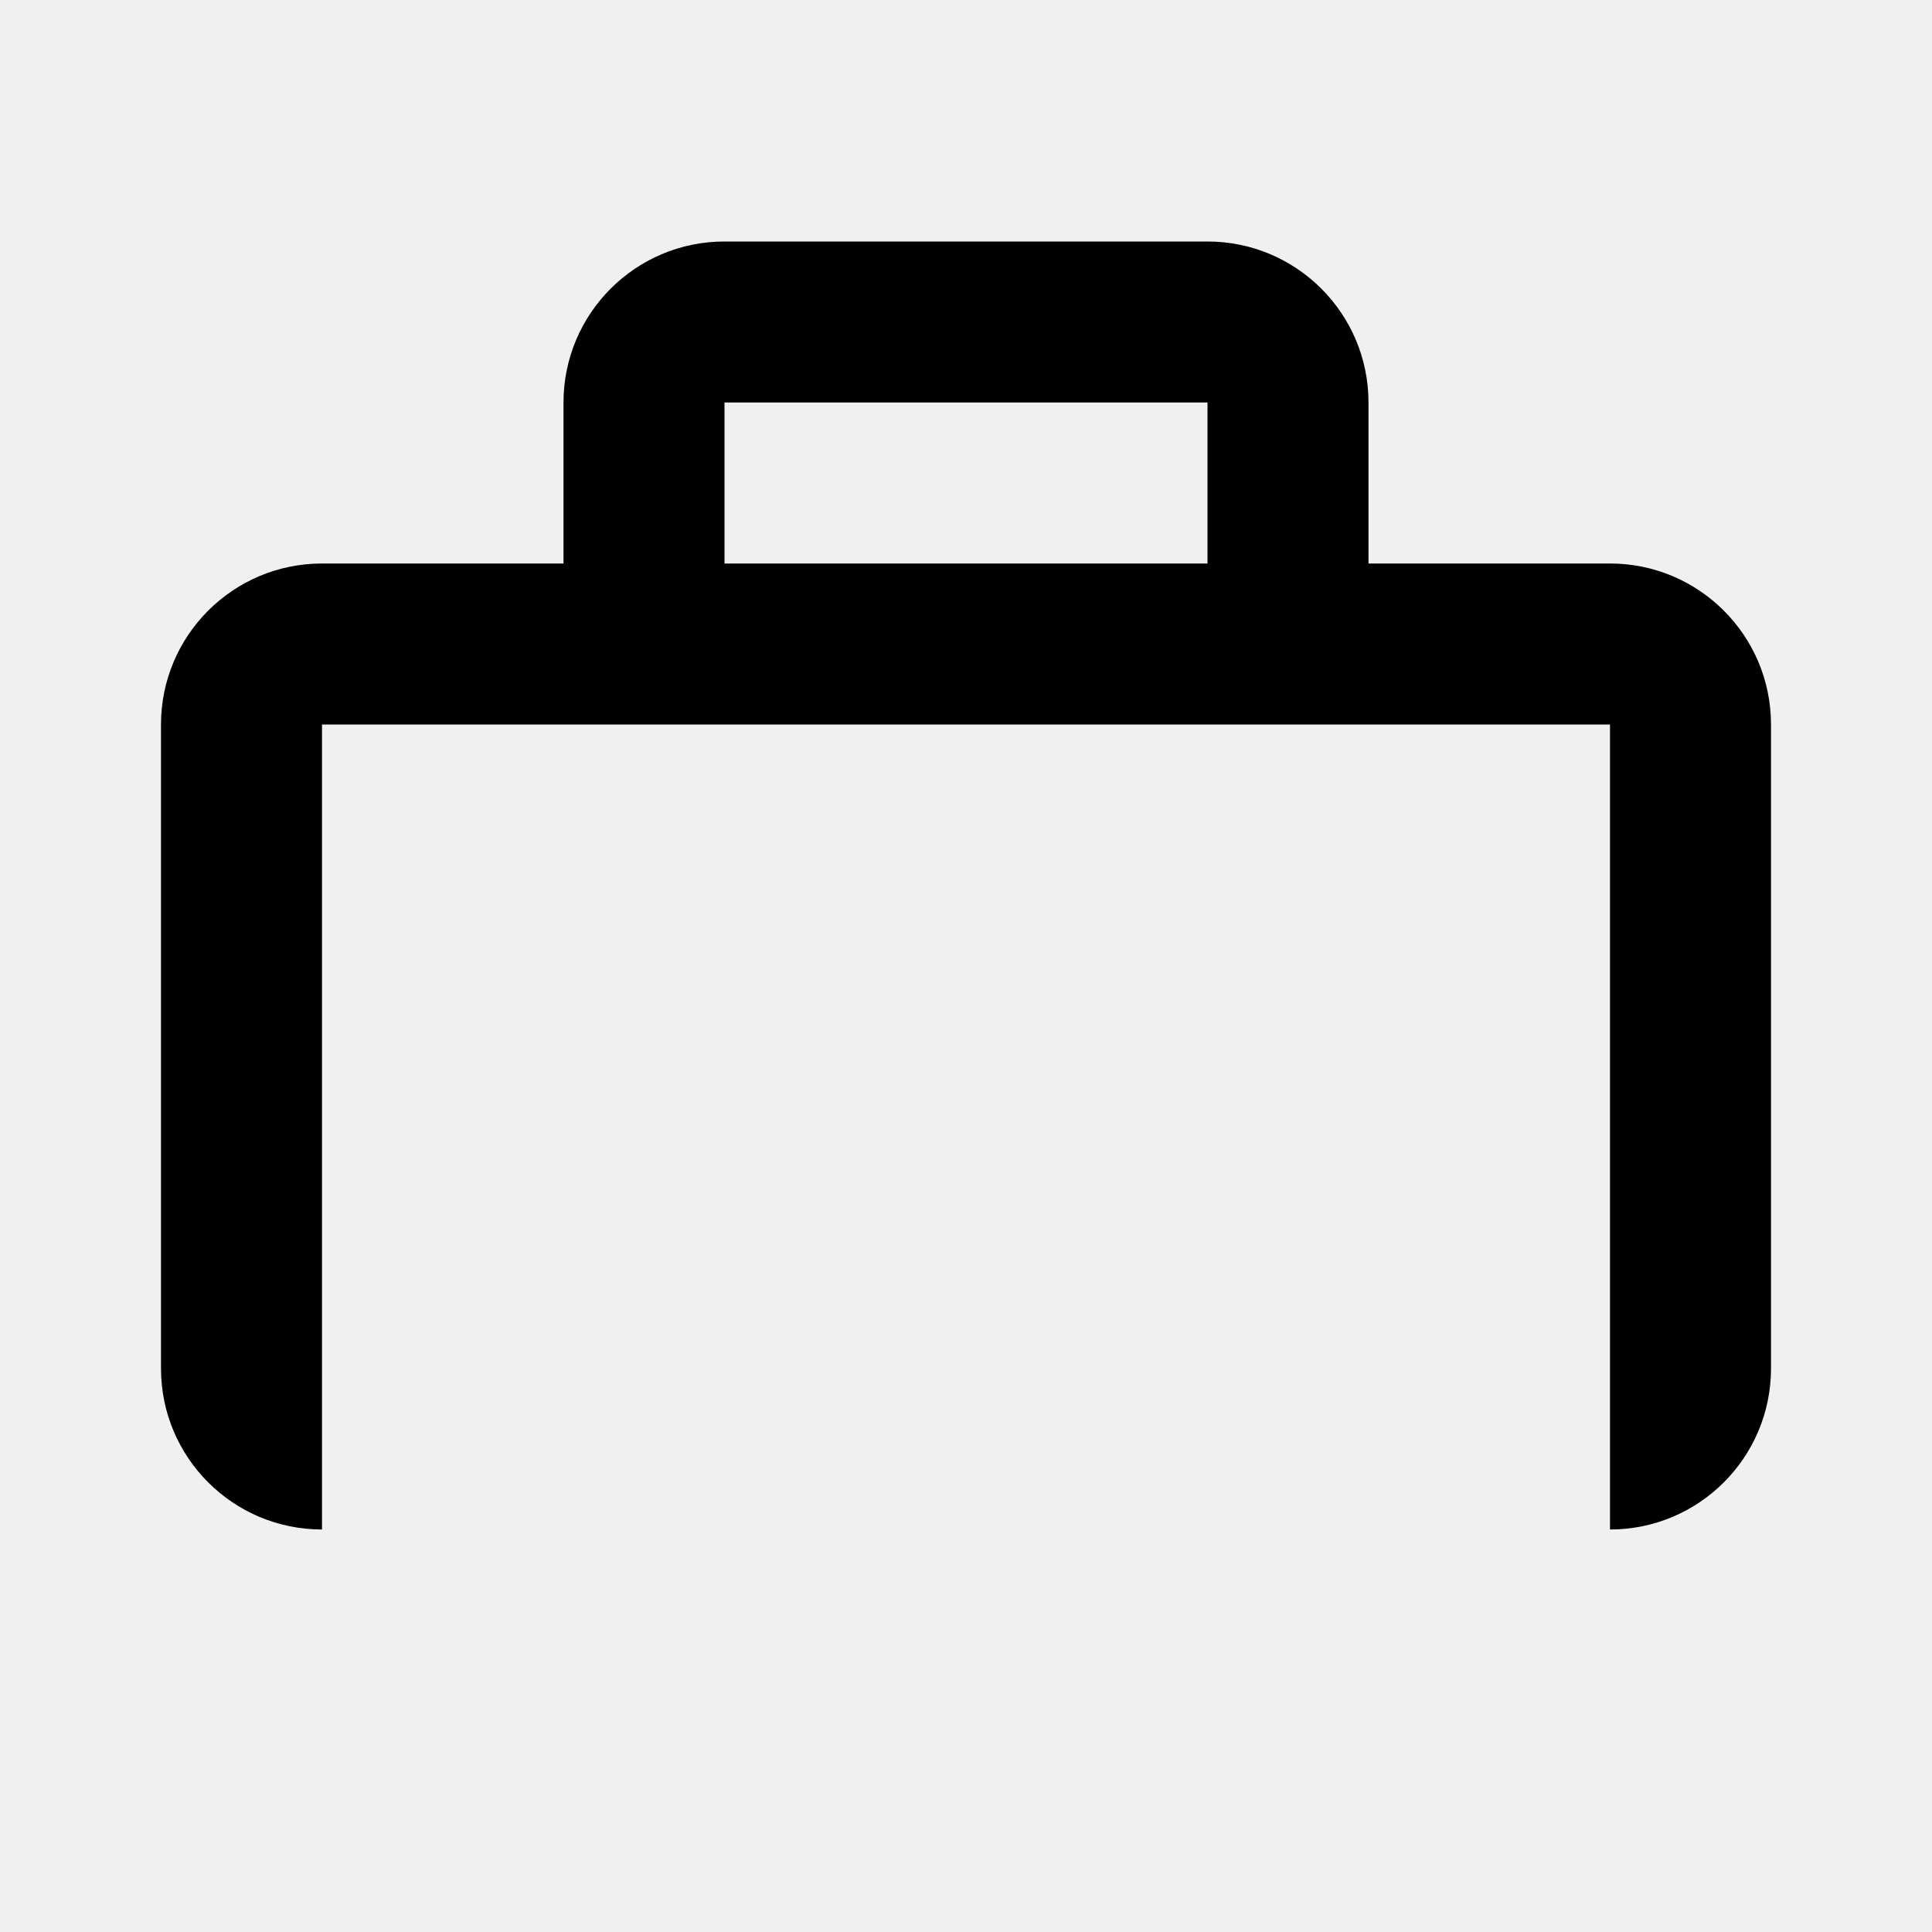
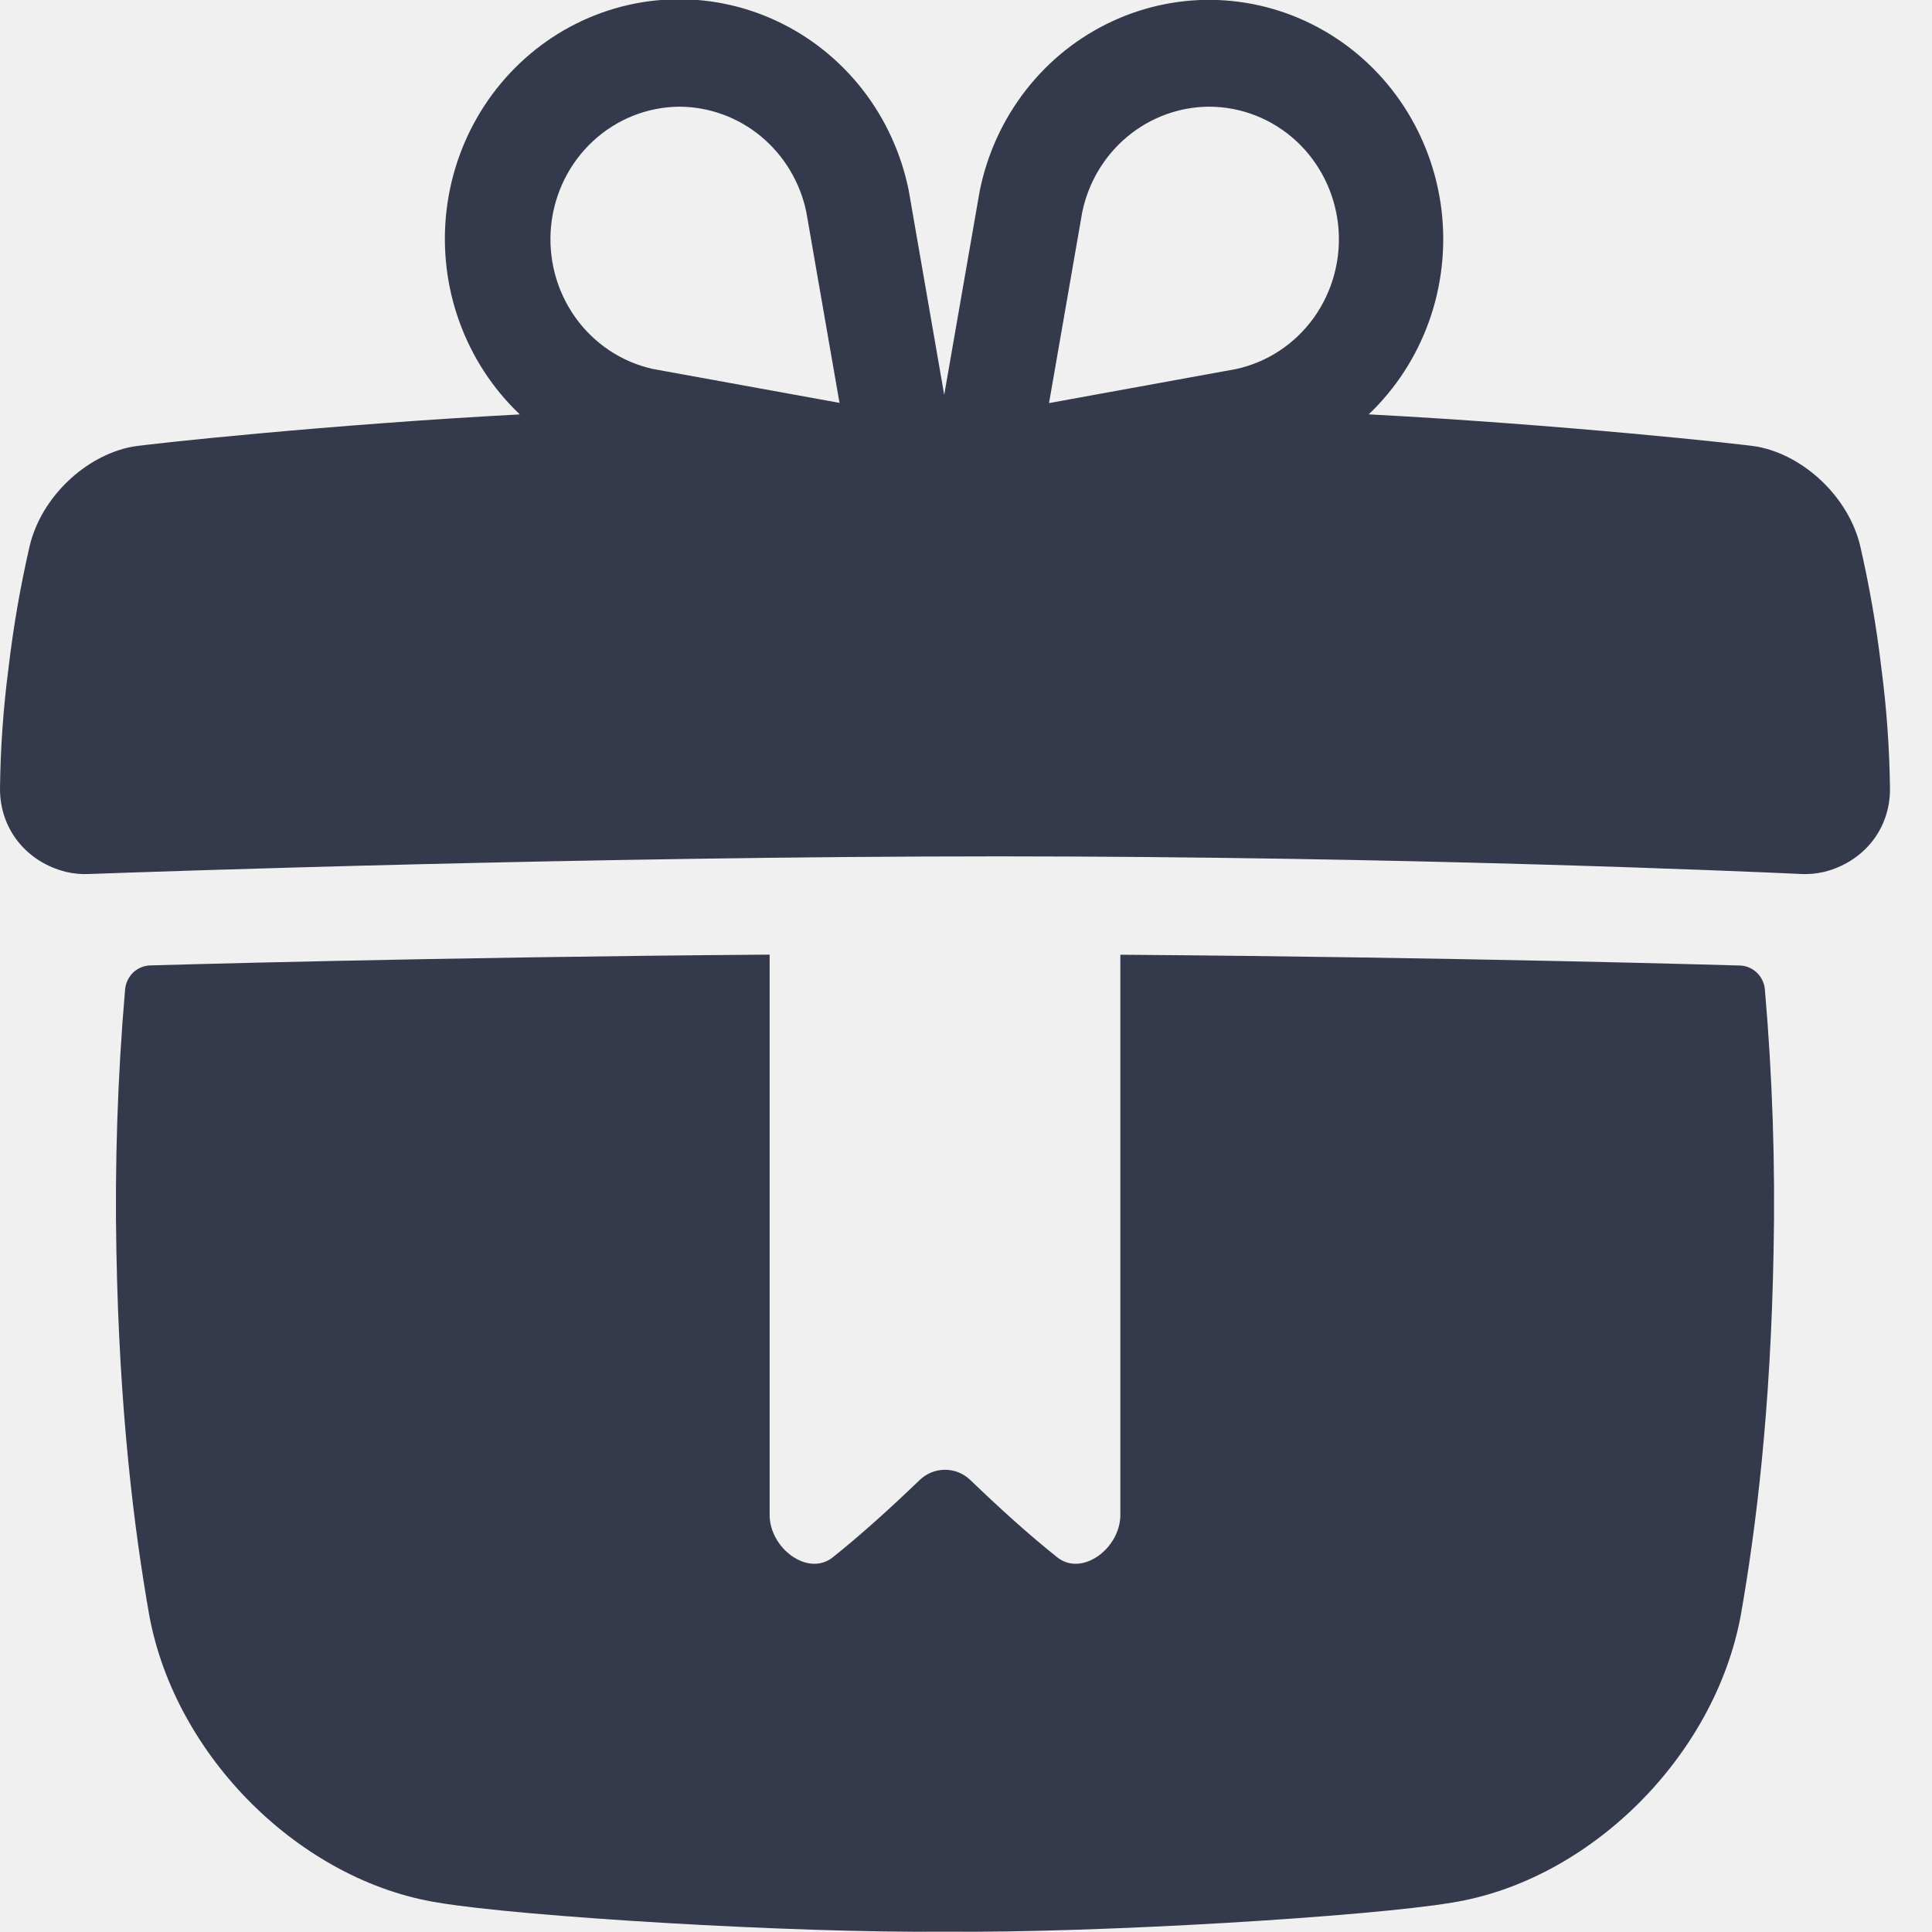
- <svg xmlns="http://www.w3.org/2000/svg" viewBox="0 0 24 24">
-   <path d="M20 7h-3V5a2 2 0 0 0-2-2H9a2 2 0 0 0-2 2v2H4a2 2 0 0 0-2 2v8a2 2 0 0 0 2 2h16a2 2 0 0 0 2-2V9a2 2 0 0 0-2-2zM9 5h6v2H9V5zm11 14H4V9h16v10z" />
+ <svg xmlns="http://www.w3.org/2000/svg" width="36" height="36" viewBox="0 0 36 36" fill="none">
+   <g clip-path="url(#clip0_1687_465)">
+     <path d="M32.886 18.438C32.876 18.318 32.822 18.205 32.735 18.123C32.648 18.04 32.535 17.993 32.416 17.991C32.416 17.991 27.161 17.835 20.876 17.79V28.229C20.876 28.849 20.163 29.387 19.7 29.018C19.164 28.591 18.624 28.1 18.083 27.581C17.955 27.456 17.785 27.387 17.609 27.387C17.432 27.387 17.262 27.456 17.134 27.581C16.593 28.1 16.053 28.591 15.518 29.018C15.055 29.387 14.341 28.849 14.341 28.229V17.788C8.056 17.834 2.801 17.989 2.801 17.989C2.682 17.992 2.569 18.039 2.482 18.121C2.396 18.204 2.342 18.316 2.331 18.437C2.191 20.061 2.137 21.691 2.169 23.321C2.224 26.309 2.5 28.496 2.781 30.098C3.27 32.749 5.612 35.047 8.165 35.453C9.715 35.713 14.737 36.021 17.609 35.994C20.48 36.021 25.502 35.713 27.052 35.453C29.605 35.047 31.947 32.749 32.437 30.098C32.718 28.496 32.993 26.309 33.048 23.321C33.081 21.692 33.027 20.062 32.886 18.438ZM33.55 16.285C33.698 16.294 33.847 16.28 33.992 16.246C34.716 16.063 35.22 15.459 35.217 14.699C35.208 13.943 35.154 13.187 35.055 12.438C34.965 11.673 34.833 10.914 34.66 10.164C34.444 9.271 33.628 8.491 32.751 8.324C32.489 8.276 29.046 7.907 25.504 7.721C26.007 7.242 26.391 6.649 26.627 5.99C26.863 5.331 26.943 4.624 26.862 3.927C26.78 3.23 26.538 2.563 26.157 1.979C25.775 1.395 25.264 0.912 24.665 0.569C24.066 0.225 23.397 0.031 22.71 0.001C22.024 -0.028 21.341 0.109 20.716 0.401C20.092 0.692 19.543 1.13 19.116 1.679C18.688 2.228 18.393 2.873 18.255 3.561L17.594 7.358L16.939 3.585L16.935 3.559C16.797 2.87 16.503 2.224 16.075 1.673C15.647 1.123 15.098 0.683 14.472 0.391C13.847 0.098 13.163 -0.039 12.475 -0.01C11.788 0.019 11.117 0.214 10.517 0.558C9.918 0.903 9.406 1.387 9.024 1.972C8.642 2.557 8.401 3.226 8.32 3.924C8.239 4.622 8.32 5.33 8.558 5.99C8.795 6.65 9.182 7.244 9.686 7.722C6.154 7.908 2.728 8.275 2.464 8.324C1.585 8.49 0.771 9.27 0.555 10.164C0.382 10.913 0.25 11.672 0.16 12.437C0.062 13.187 0.008 13.943 0 14.7C0 15.461 0.505 16.067 1.233 16.247C1.372 16.279 1.514 16.293 1.656 16.286C2.894 16.241 11.059 15.957 18.646 15.957C26.111 15.96 32.442 16.234 33.55 16.285ZM22.532 1.988C23.13 1.989 23.707 2.216 24.151 2.625C24.595 3.035 24.874 3.598 24.936 4.206C24.997 4.814 24.835 5.424 24.483 5.918C24.13 6.411 23.61 6.753 23.025 6.878L19.547 7.511L20.166 3.952C20.282 3.397 20.579 2.9 21.01 2.543C21.44 2.186 21.978 1.99 22.532 1.988ZM12.656 1.988C13.21 1.989 13.748 2.184 14.179 2.541C14.609 2.897 14.908 3.394 15.024 3.948L15.643 7.507L12.164 6.875C11.583 6.746 11.068 6.403 10.718 5.911C10.368 5.418 10.209 4.812 10.269 4.206C10.33 3.601 10.608 3.04 11.048 2.631C11.488 2.222 12.061 1.993 12.656 1.988Z" fill="#34394C" />
+   </g>
+   <defs>
+     <clipPath id="clip0_1687_465">
+       <rect width="35.217" height="36" fill="white" />
+     </clipPath>
+   </defs>
</svg>
